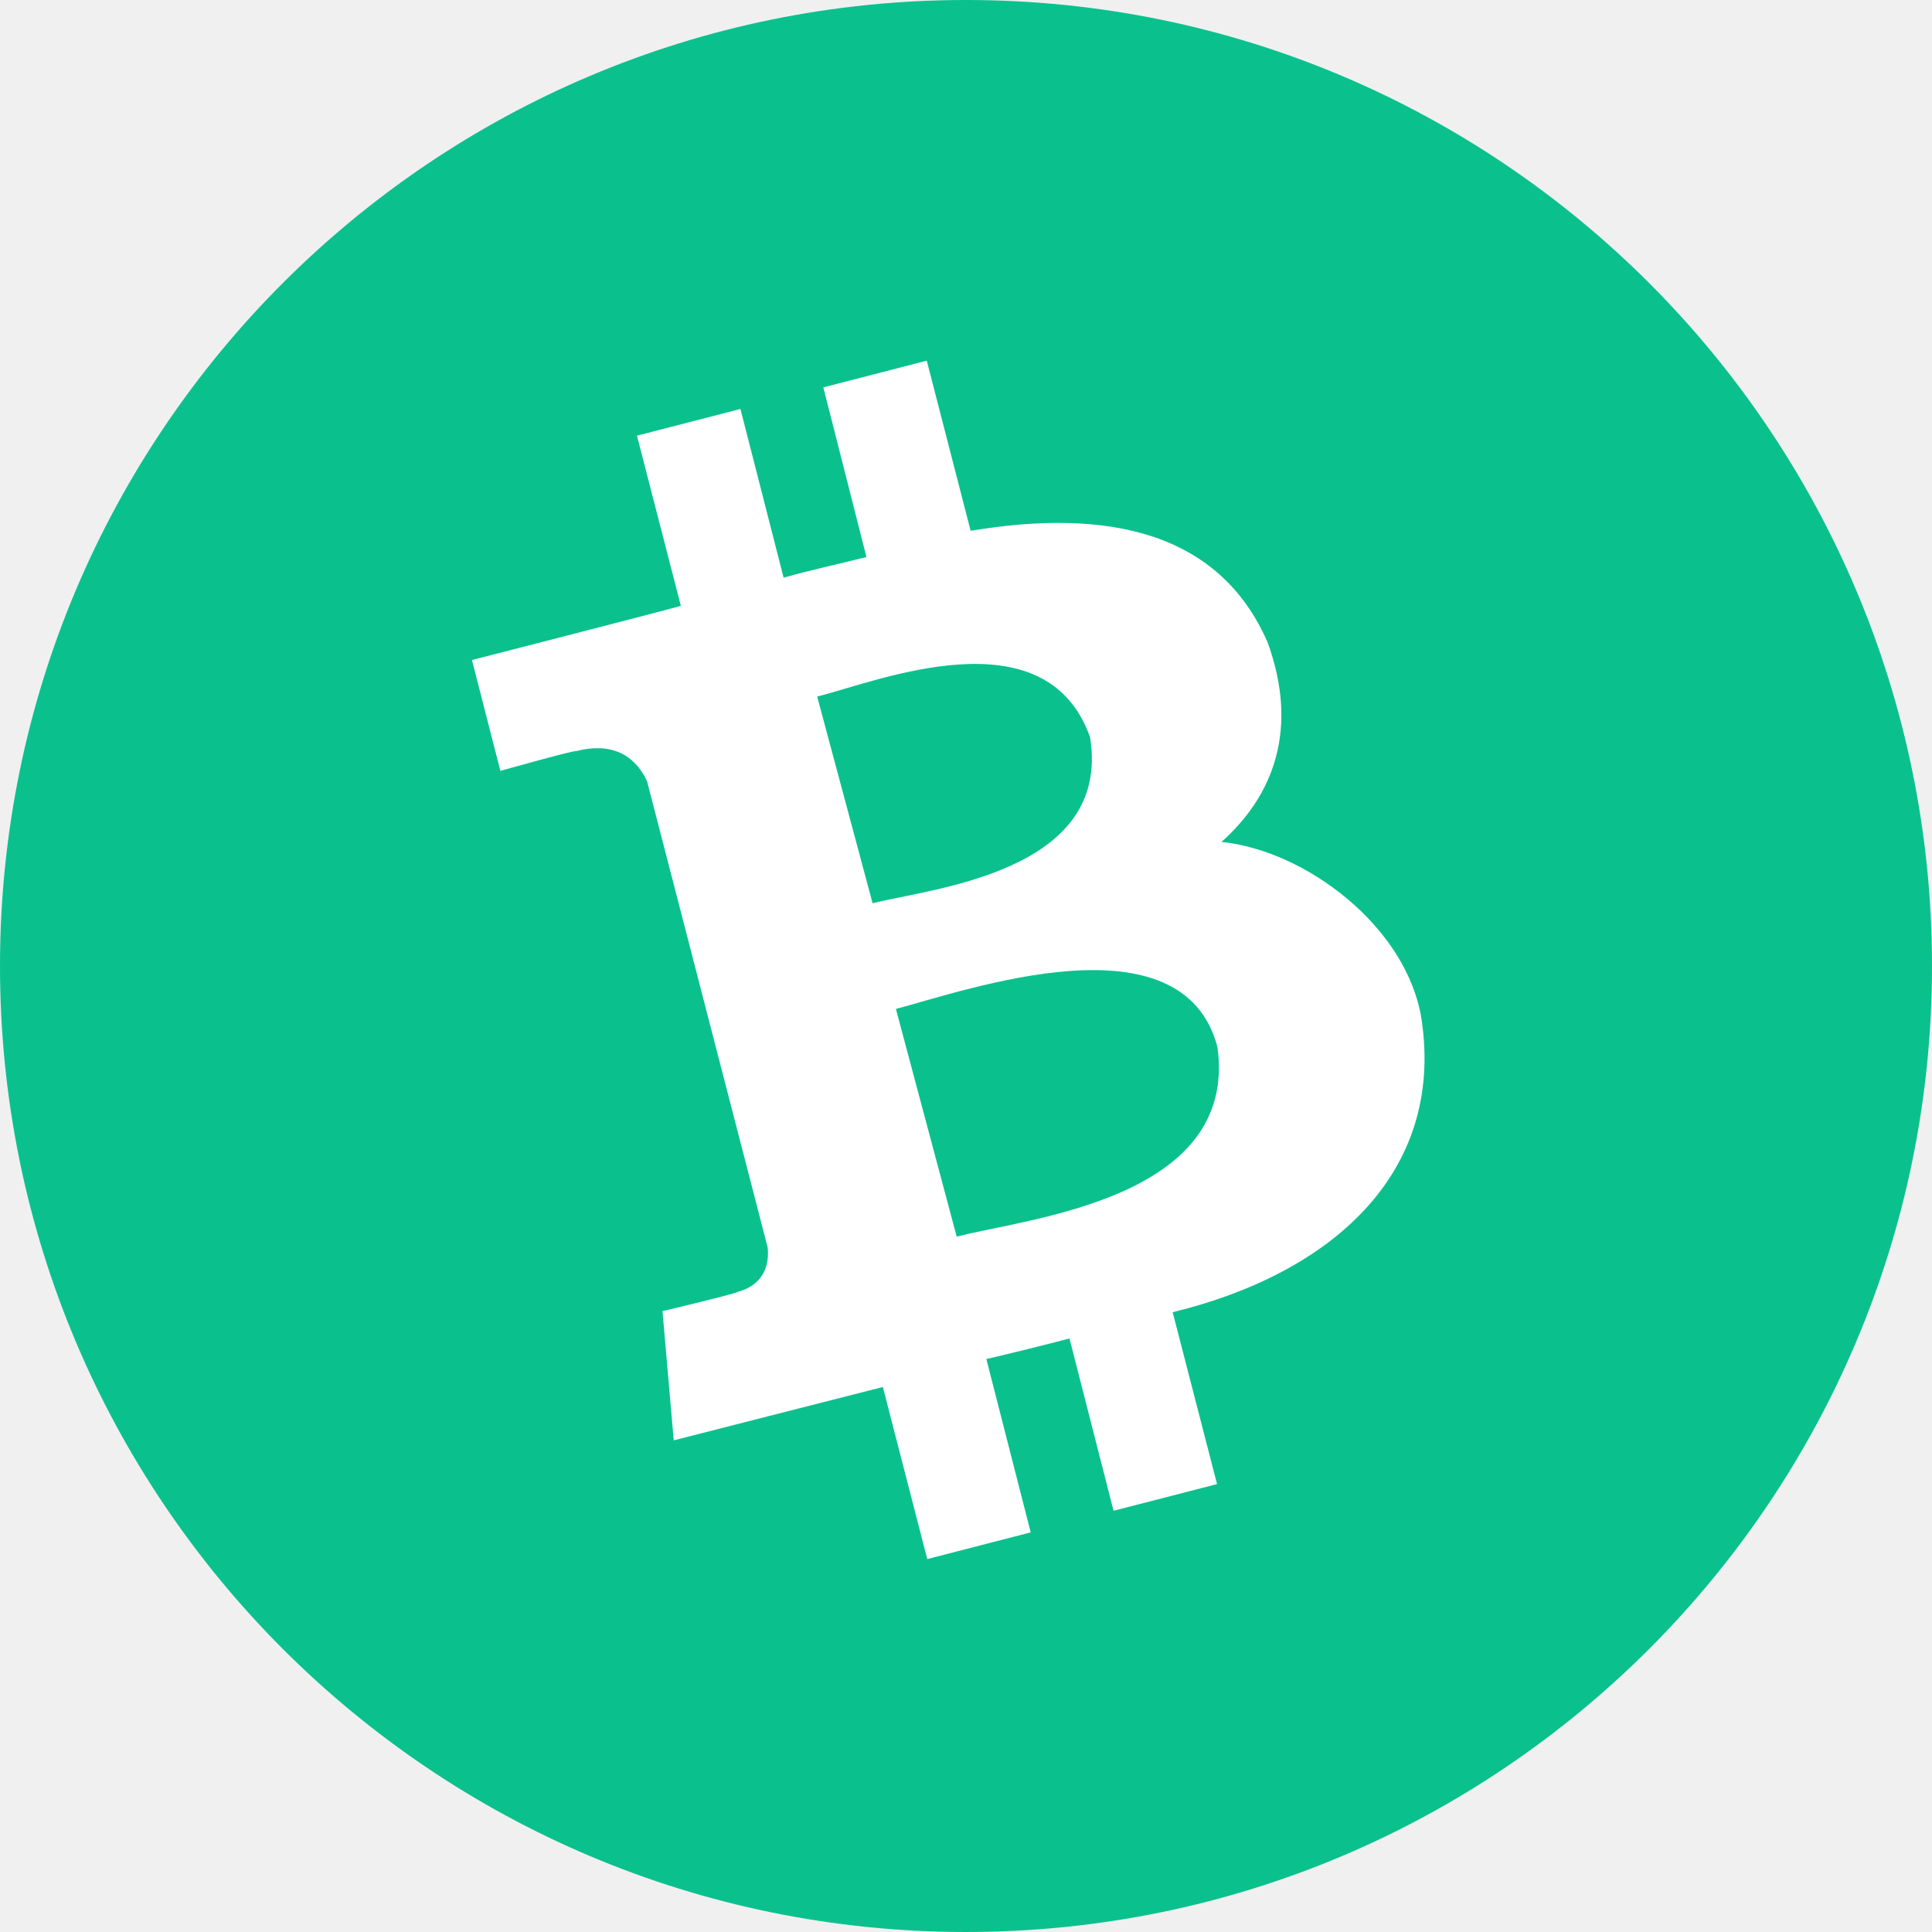
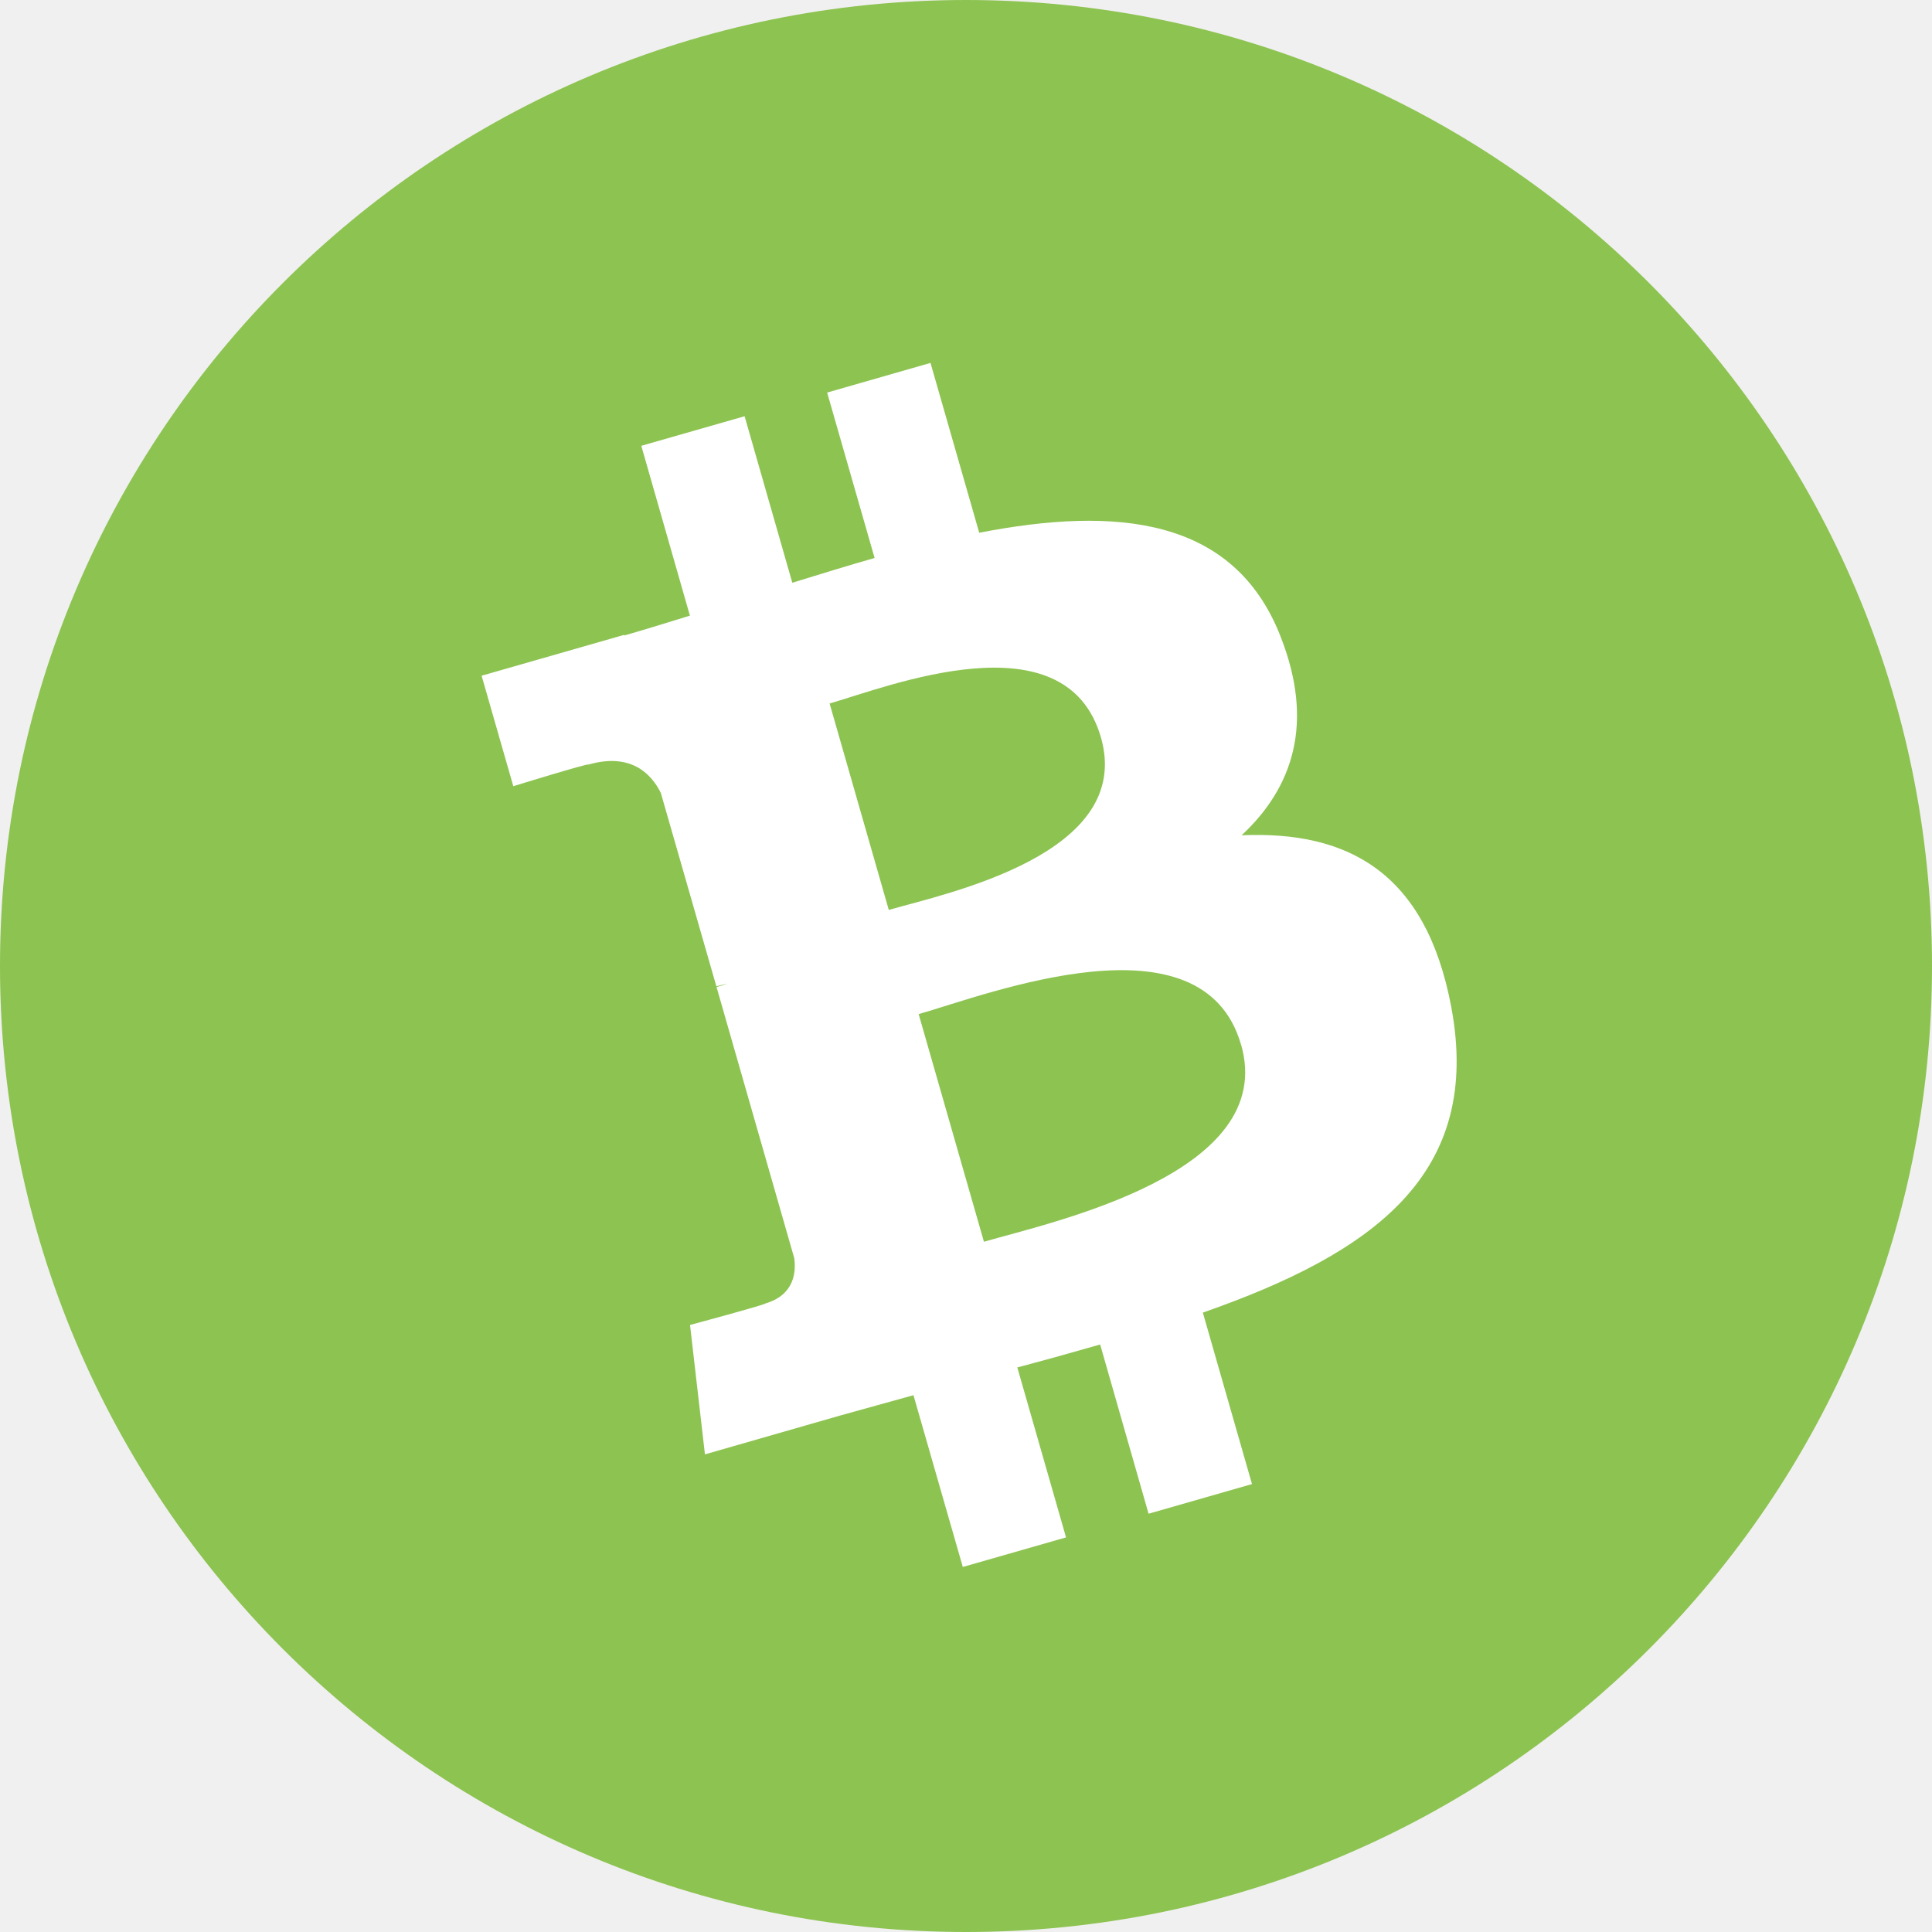
- <svg xmlns="http://www.w3.org/2000/svg" width="32" height="32">
-   <g fill-rule="nonzero" fill="none">
-     <circle fill="#0AC18E" cx="16" cy="16" r="16" />
-     <path d="M20.99 10.627c-.803-1.823-2.65-2.213-4.913-1.835l-.727-2.818-1.713.442.714 2.81c-.45.114-.913.212-1.372.342l-.715-2.794-1.714.442.727 2.819c-.37.105-3.46.897-3.46.897l.471 1.836s1.26-.354 1.247-.325c.699-.183 1.027.166 1.182.495l1.998 7.724c.024.223-.017.605-.496.735.029.016-1.246.32-1.246.32l.186 2.14s3.062-.783 3.464-.884l.735 2.85 1.714-.442-.735-2.871c.471-.11.93-.224 1.377-.341l.73 2.854 1.714-.442-.735-2.847c2.64-.642 4.504-2.307 4.122-4.853-.243-1.535-1.92-2.794-3.314-2.936.857-.76 1.292-1.868.76-3.318zm-.824 6.721c.342 2.522-3.163 2.83-4.32 3.135l-1.007-3.772c1.161-.305 4.75-1.584 5.327.637zm-2.111-5.137c.361 2.242-2.636 2.502-3.602 2.75l-.918-3.424c.97-.24 3.785-1.401 4.52.674z" fill="#FFF" />
+ <svg xmlns="http://www.w3.org/2000/svg" viewBox="0 0 32 32">
+   <g fill="none" fill-rule="evenodd">
+     <circle cx="16" cy="16" fill="#8dc351" r="16" />
+     <path d="M21.207 10.534c-.776-1.972-2.722-2.15-4.988-1.71l-.807-2.813-1.712.491.786 2.74c-.45.128-.908.27-1.363.41l-.79-2.758-1.711.49.805 2.813c-.368.114-.73.226-1.085.328l-.003-.01-2.362.677.525 1.83s1.258-.388 1.243-.358c.694-.199 1.035.139 1.2.468l.92 3.204c.047-.013.11-.029.184-.04l-.181.052 1.287 4.49c.032.227.004.612-.48.752.027.013-1.246.356-1.246.356l.247 2.143 2.228-.64c.415-.117.825-.227 1.226-.34l.817 2.845 1.71-.49-.807-2.815a65.74 65.74 0 001.372-.38l.802 2.803 1.713-.491-.814-2.84c2.831-.991 4.638-2.294 4.113-5.07-.422-2.234-1.724-2.912-3.471-2.836.848-.79 1.213-1.858.642-3.3zm-.65 6.77c.61 2.127-3.1 2.929-4.26 3.263l-1.081-3.77c1.16-.333 4.704-1.71 5.34.508zm-2.322-5.09c.554 1.935-2.547 2.58-3.514 2.857l-.98-3.419c.966-.277 3.915-1.455 4.494.563z" fill="#fff" fill-rule="nonzero" />
  </g>
</svg>
